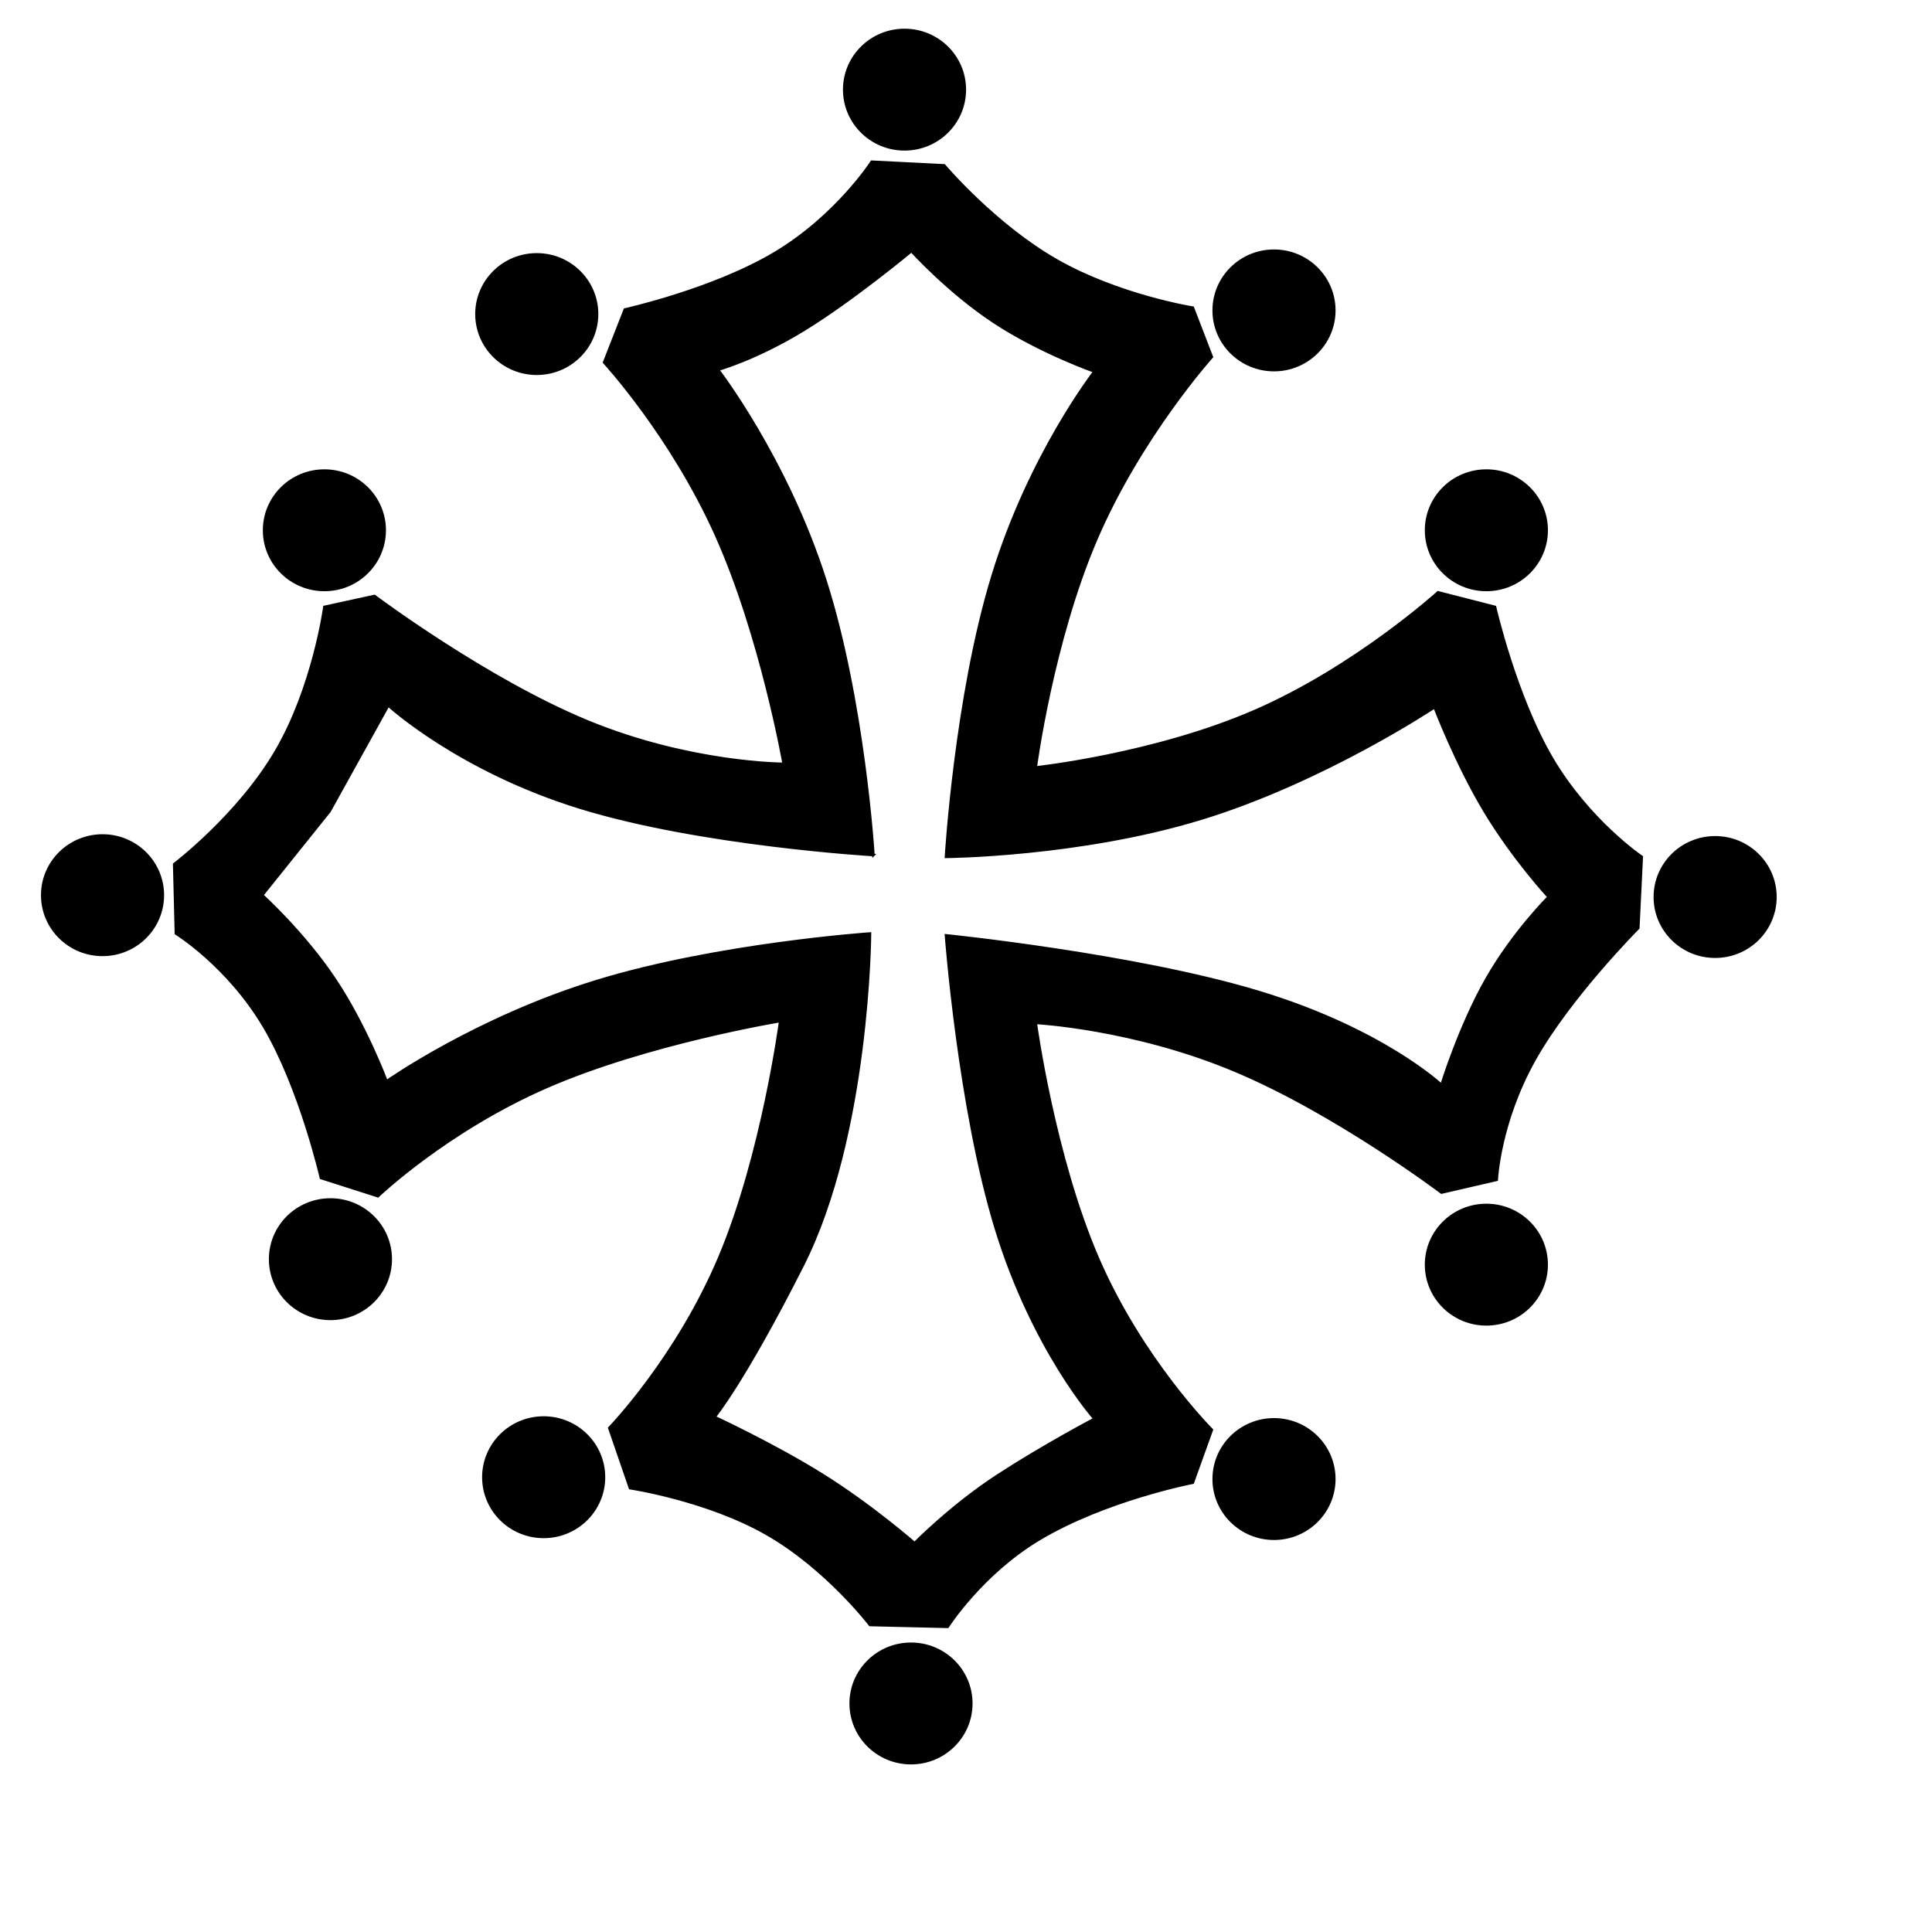
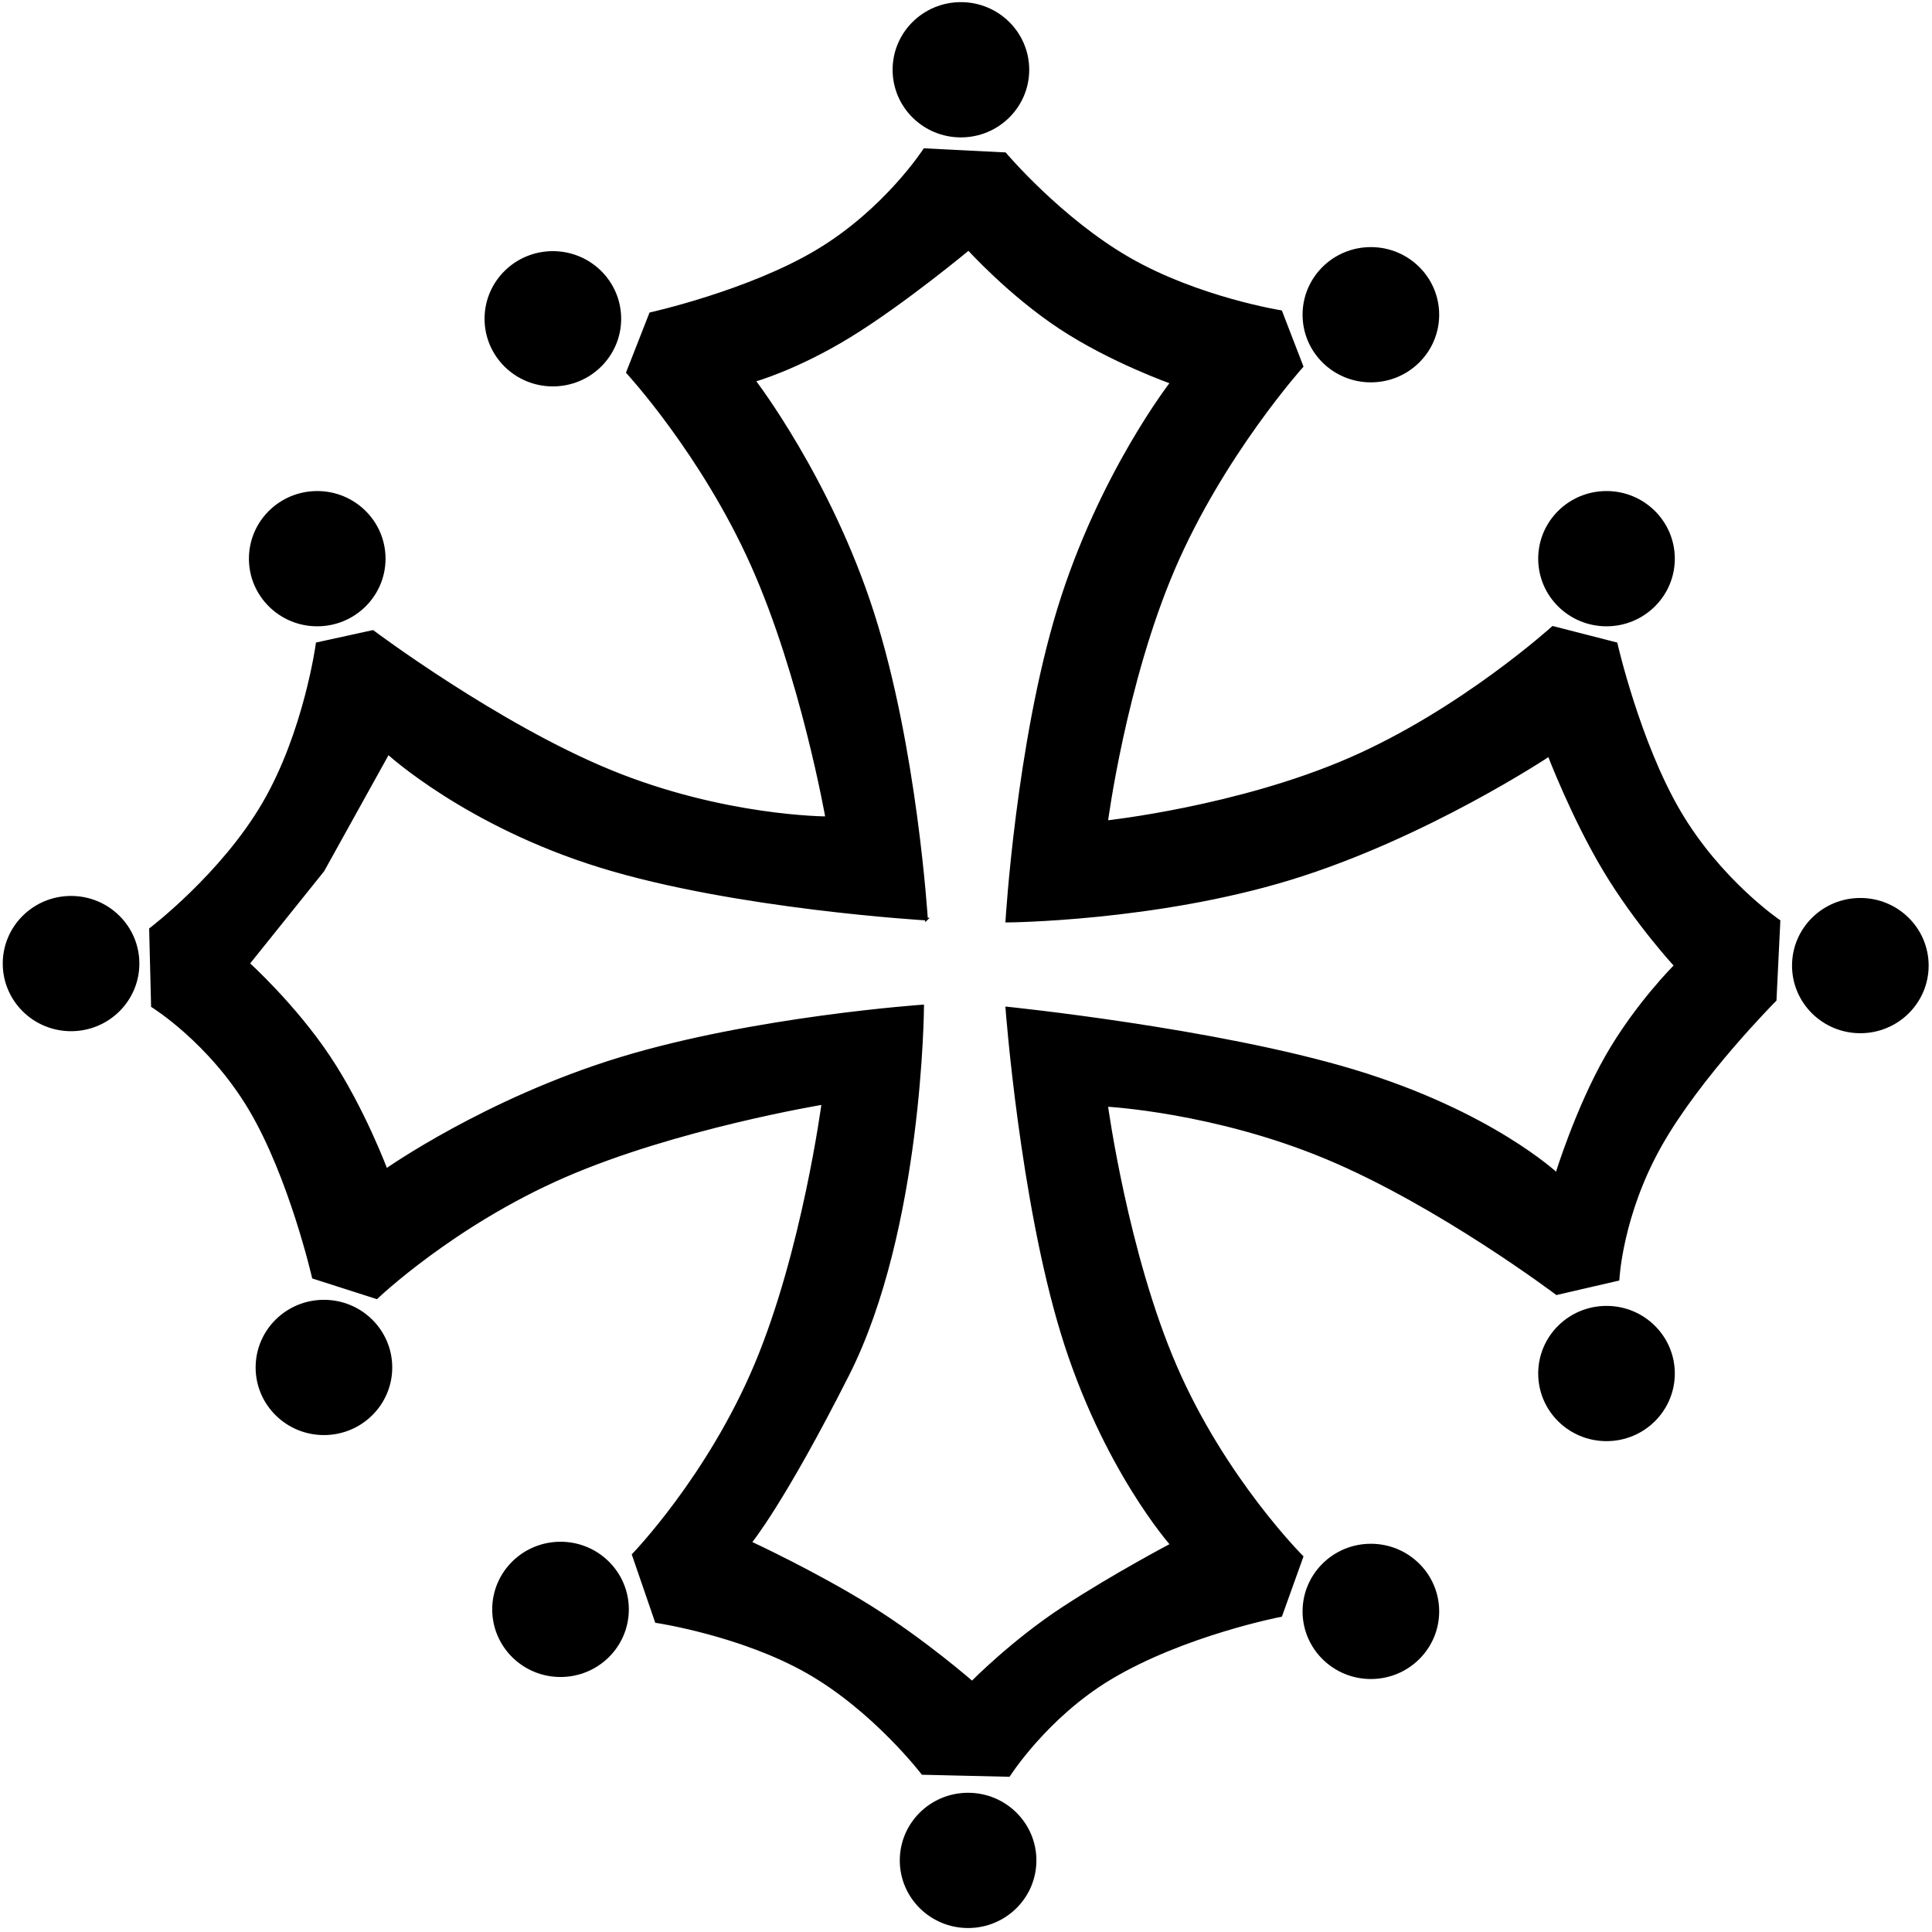
- <svg xmlns="http://www.w3.org/2000/svg" version="1.0" width="395.28pt" height="395.28pt" id="svg2">
+ <svg xmlns="http://www.w3.org/2000/svg" version="1.0" viewBox="10.5 7.3 475 475" width="395.28pt" height="395.28pt" id="svg2">
  <defs id="defs5" />
  <path d="m 213.779,208.365 c 0,0 -25.316,-1e-5 -53.223,-11.448 C 132.649,185.47 102.152,162.574 102.152,162.574 l -13.659,2.986 c 0,0 -2.944,21.776 -13.188,39.321 -10.244,17.545 -27.789,30.859 -27.789,30.859 l 0.471,18.914 c 0,0 14.13,8.71 24.021,25.384 9.891,16.674 15.543,41.312 15.543,41.312 l 15.543,4.977 c 0,0 18.722,-17.918 46.158,-29.864 27.436,-11.946 63.585,-17.918 63.585,-17.918 0,0 -4.828,36.459 -16.485,64.208 -11.657,27.749 -30.144,46.787 -30.144,46.787 l 5.652,16.425 c 0,0 20.842,3.111 37.209,12.443 16.367,9.332 28.26,24.887 28.26,24.887 l 21.195,0.498 c 0,0 9.22,-14.467 24.963,-23.891 18.115,-10.845 41.919,-15.43 41.919,-15.43 l 5.181,-14.434 c 0,0 -19.075,-19.038 -31.086,-46.787 -12.01,-27.749 -16.956,-64.208 -16.956,-64.208 0,0 26.494,1.369 54.165,12.941 27.671,11.572 56.52,33.348 56.52,33.348 l 15.072,-3.484 c 0,0 0.707,-15.679 10.362,-32.85 9.655,-17.172 28.26,-35.837 28.26,-35.837 l 0.942,-19.412 c 0,0 -14.483,-9.83 -24.492,-26.878 -10.009,-17.047 -15.543,-41.312 -15.543,-41.312 l -15.543,-3.982 c 0,0 -22.49,20.407 -49.926,32.353 -27.436,11.946 -59.817,15.43 -59.817,15.43 0,0 4.474,-34.219 16.485,-62.217 12.01,-27.997 31.557,-49.773 31.557,-49.773 l -5.181,-13.439 c 0,0 -20.253,-3.235 -37.209,-12.941 -16.956,-9.706 -30.615,-25.882 -30.615,-25.882 l -19.782,-0.995 c 0,0 -9.538,14.808 -26.376,24.887 -16.838,10.079 -40.977,15.43 -40.977,15.43 l -5.652,14.434 c 0,0 18.369,19.909 30.615,47.285 12.246,27.375 18.369,62.217 18.369,62.217 z m 24.492,24.887 c 0,0 -2.59,-42.058 -13.188,-75.158 -10.597,-33.099 -29.202,-57.239 -29.202,-57.239 0,0 10.362,-2.862 23.55,-10.95 13.188,-8.088 29.202,-21.403 29.202,-21.403 0,0 10.126,11.199 22.608,19.412 12.481,8.213 27.318,13.439 27.318,13.439 0,0 -17.662,22.647 -27.789,55.746 -10.126,33.099 -12.717,76.651 -12.717,76.651 0,0 36.384,-0.249 69.708,-10.452 33.323,-10.204 63.585,-30.362 63.585,-30.362 0,0 5.887,15.43 13.659,28.371 7.771,12.941 17.427,23.393 17.427,23.393 0,0 -9.655,9.581 -16.956,22.398 -7.3,12.817 -12.246,28.868 -12.246,28.868 0,0 -16.132,-15.181 -49.926,-25.384 -33.794,-10.204 -85.25,-15.43 -85.25,-15.43 0,0 3.532,47.16 13.659,80.135 10.126,32.975 26.847,51.764 26.847,51.764 0,0 -13.857,7.277 -26.457,15.49 -6.3,4.106 -11.952,8.71 -16.029,12.288 -4.077,3.577 -6.579,6.128 -6.579,6.128 0,0 -11.576,-10.139 -24.882,-18.477 -13.306,-8.337 -29.673,-15.927 -29.673,-15.927 0,0 8.004,-9.627 24.021,-41.312 18.076,-35.758 18.369,-90.587 18.369,-90.587 0,0 -41.448,2.862 -74.417,12.941 -32.97,10.079 -57.462,27.375 -57.462,27.375 0,0 -5.652,-15.181 -14.13,-27.873 -8.478,-12.692 -19.782,-22.896 -19.782,-22.896 l 18.369,-22.896 16.014,-28.868 c 0,0 19.193,17.669 52.281,27.873 33.088,10.204 80.069,12.941 80.069,12.941 z" id="path1349" style="fill:#000000;fill-opacity:1;fill-rule:evenodd;stroke:#000000;stroke-width:0.686px;stroke-linecap:butt;stroke-linejoin:miter;stroke-opacity:1" />
  <path d="m 396.752,677.828 a 23.1,21.513 0 1 1 -46.2,0 23.1,21.513 0 1 1 46.2,0 z" transform="matrix(0.667762,0,0,0.705667,-0.995921,-13.62335)" id="path2237" style="fill:#000000;fill-opacity:1;fill-rule:evenodd;stroke:#000000;stroke-width:4.098;stroke-linecap:round;stroke-linejoin:round;stroke-miterlimit:4;stroke-opacity:1;stroke-dasharray:none" />
  <path d="m 396.752,677.828 a 23.1,21.513 0 1 1 -46.2,0 23.1,21.513 0 1 1 46.2,0 z" transform="matrix(0.667762,0,0,0.705667,-101.2005,-75.3422)" id="path2239" style="fill:#000000;fill-opacity:1;fill-rule:evenodd;stroke:#000000;stroke-width:4.098;stroke-linecap:round;stroke-linejoin:round;stroke-miterlimit:4;stroke-opacity:1;stroke-dasharray:none" />
  <path d="m 396.752,677.828 a 23.1,21.513 0 1 1 -46.2,0 23.1,21.513 0 1 1 46.2,0 z" transform="matrix(0.667762,0,0,0.705667,98.03115,-74.84442)" id="path2241" style="fill:#000000;fill-opacity:1;fill-rule:evenodd;stroke:#000000;stroke-width:4.098;stroke-linecap:round;stroke-linejoin:round;stroke-miterlimit:4;stroke-opacity:1;stroke-dasharray:none" />
  <path d="m 396.752,677.828 a 23.1,21.513 0 1 1 -46.2,0 23.1,21.513 0 1 1 46.2,0 z" transform="matrix(0.667762,0,0,0.705667,155.9637,-133.328)" id="path2243" style="fill:#000000;fill-opacity:1;fill-rule:evenodd;stroke:#000000;stroke-width:4.098;stroke-linecap:round;stroke-linejoin:round;stroke-miterlimit:4;stroke-opacity:1;stroke-dasharray:none" />
  <path d="m 396.752,677.828 a 23.1,21.513 0 1 1 -46.2,0 23.1,21.513 0 1 1 46.2,0 z" transform="matrix(0.667762,0,0,0.705667,218.3708,-233.6211)" id="path2245" style="fill:#000000;fill-opacity:1;fill-rule:evenodd;stroke:#000000;stroke-width:4.098;stroke-linecap:round;stroke-linejoin:round;stroke-miterlimit:4;stroke-opacity:1;stroke-dasharray:none" />
  <path d="m 396.752,677.828 a 23.1,21.513 0 1 1 -46.2,0 23.1,21.513 0 1 1 46.2,0 z" transform="matrix(0.667762,0,0,0.705667,155.9637,-333.6654)" id="path2247" style="fill:#000000;fill-opacity:1;fill-rule:evenodd;stroke:#000000;stroke-width:4.098;stroke-linecap:round;stroke-linejoin:round;stroke-miterlimit:4;stroke-opacity:1;stroke-dasharray:none" />
  <path d="m 396.752,677.828 a 23.1,21.513 0 1 1 -46.2,0 23.1,21.513 0 1 1 46.2,0 z" transform="matrix(0.667762,0,0,0.705667,98.03115,-393.6422)" id="path2249" style="fill:#000000;fill-opacity:1;fill-rule:evenodd;stroke:#000000;stroke-width:4.098;stroke-linecap:round;stroke-linejoin:round;stroke-miterlimit:4;stroke-opacity:1;stroke-dasharray:none" />
  <path d="m 396.752,677.828 a 23.1,21.513 0 1 1 -46.2,0 23.1,21.513 0 1 1 46.2,0 z" transform="matrix(0.667762,0,0,0.705667,-2.762167,-453.8679)" id="path2251" style="fill:#000000;fill-opacity:1;fill-rule:evenodd;stroke:#000000;stroke-width:4.098;stroke-linecap:round;stroke-linejoin:round;stroke-miterlimit:4;stroke-opacity:1;stroke-dasharray:none" />
  <path d="m 396.752,677.828 a 23.1,21.513 0 1 1 -46.2,0 23.1,21.513 0 1 1 46.2,0 z" transform="matrix(0.667762,0,0,0.705667,-103.0844,-392.6467)" id="path2253" style="fill:#000000;fill-opacity:1;fill-rule:evenodd;stroke:#000000;stroke-width:4.098;stroke-linecap:round;stroke-linejoin:round;stroke-miterlimit:4;stroke-opacity:1;stroke-dasharray:none" />
  <path d="m 396.752,677.828 a 23.1,21.513 0 1 1 -46.2,0 23.1,21.513 0 1 1 46.2,0 z" transform="matrix(0.667762,0,0,0.705667,-161.0169,-333.6654)" id="path2255" style="fill:#000000;fill-opacity:1;fill-rule:evenodd;stroke:#000000;stroke-width:4.098;stroke-linecap:round;stroke-linejoin:round;stroke-miterlimit:4;stroke-opacity:1;stroke-dasharray:none" />
  <path d="m 396.752,677.828 a 23.1,21.513 0 1 1 -46.2,0 23.1,21.513 0 1 1 46.2,0 z" transform="matrix(0.667762,0,0,0.705667,-221.54,-234.1189)" id="path2257" style="fill:#000000;fill-opacity:1;fill-rule:evenodd;stroke:#000000;stroke-width:4.098;stroke-linecap:round;stroke-linejoin:round;stroke-miterlimit:4;stroke-opacity:1;stroke-dasharray:none" />
  <path d="m 396.752,677.828 a 23.1,21.513 0 1 1 -46.2,0 23.1,21.513 0 1 1 46.2,0 z" transform="matrix(0.667762,0,0,0.705667,-159.3685,-134.8213)" id="path2259" style="fill:#000000;fill-opacity:1;fill-rule:evenodd;stroke:#000000;stroke-width:4.098;stroke-linecap:round;stroke-linejoin:round;stroke-miterlimit:4;stroke-opacity:1;stroke-dasharray:none" />
</svg>
